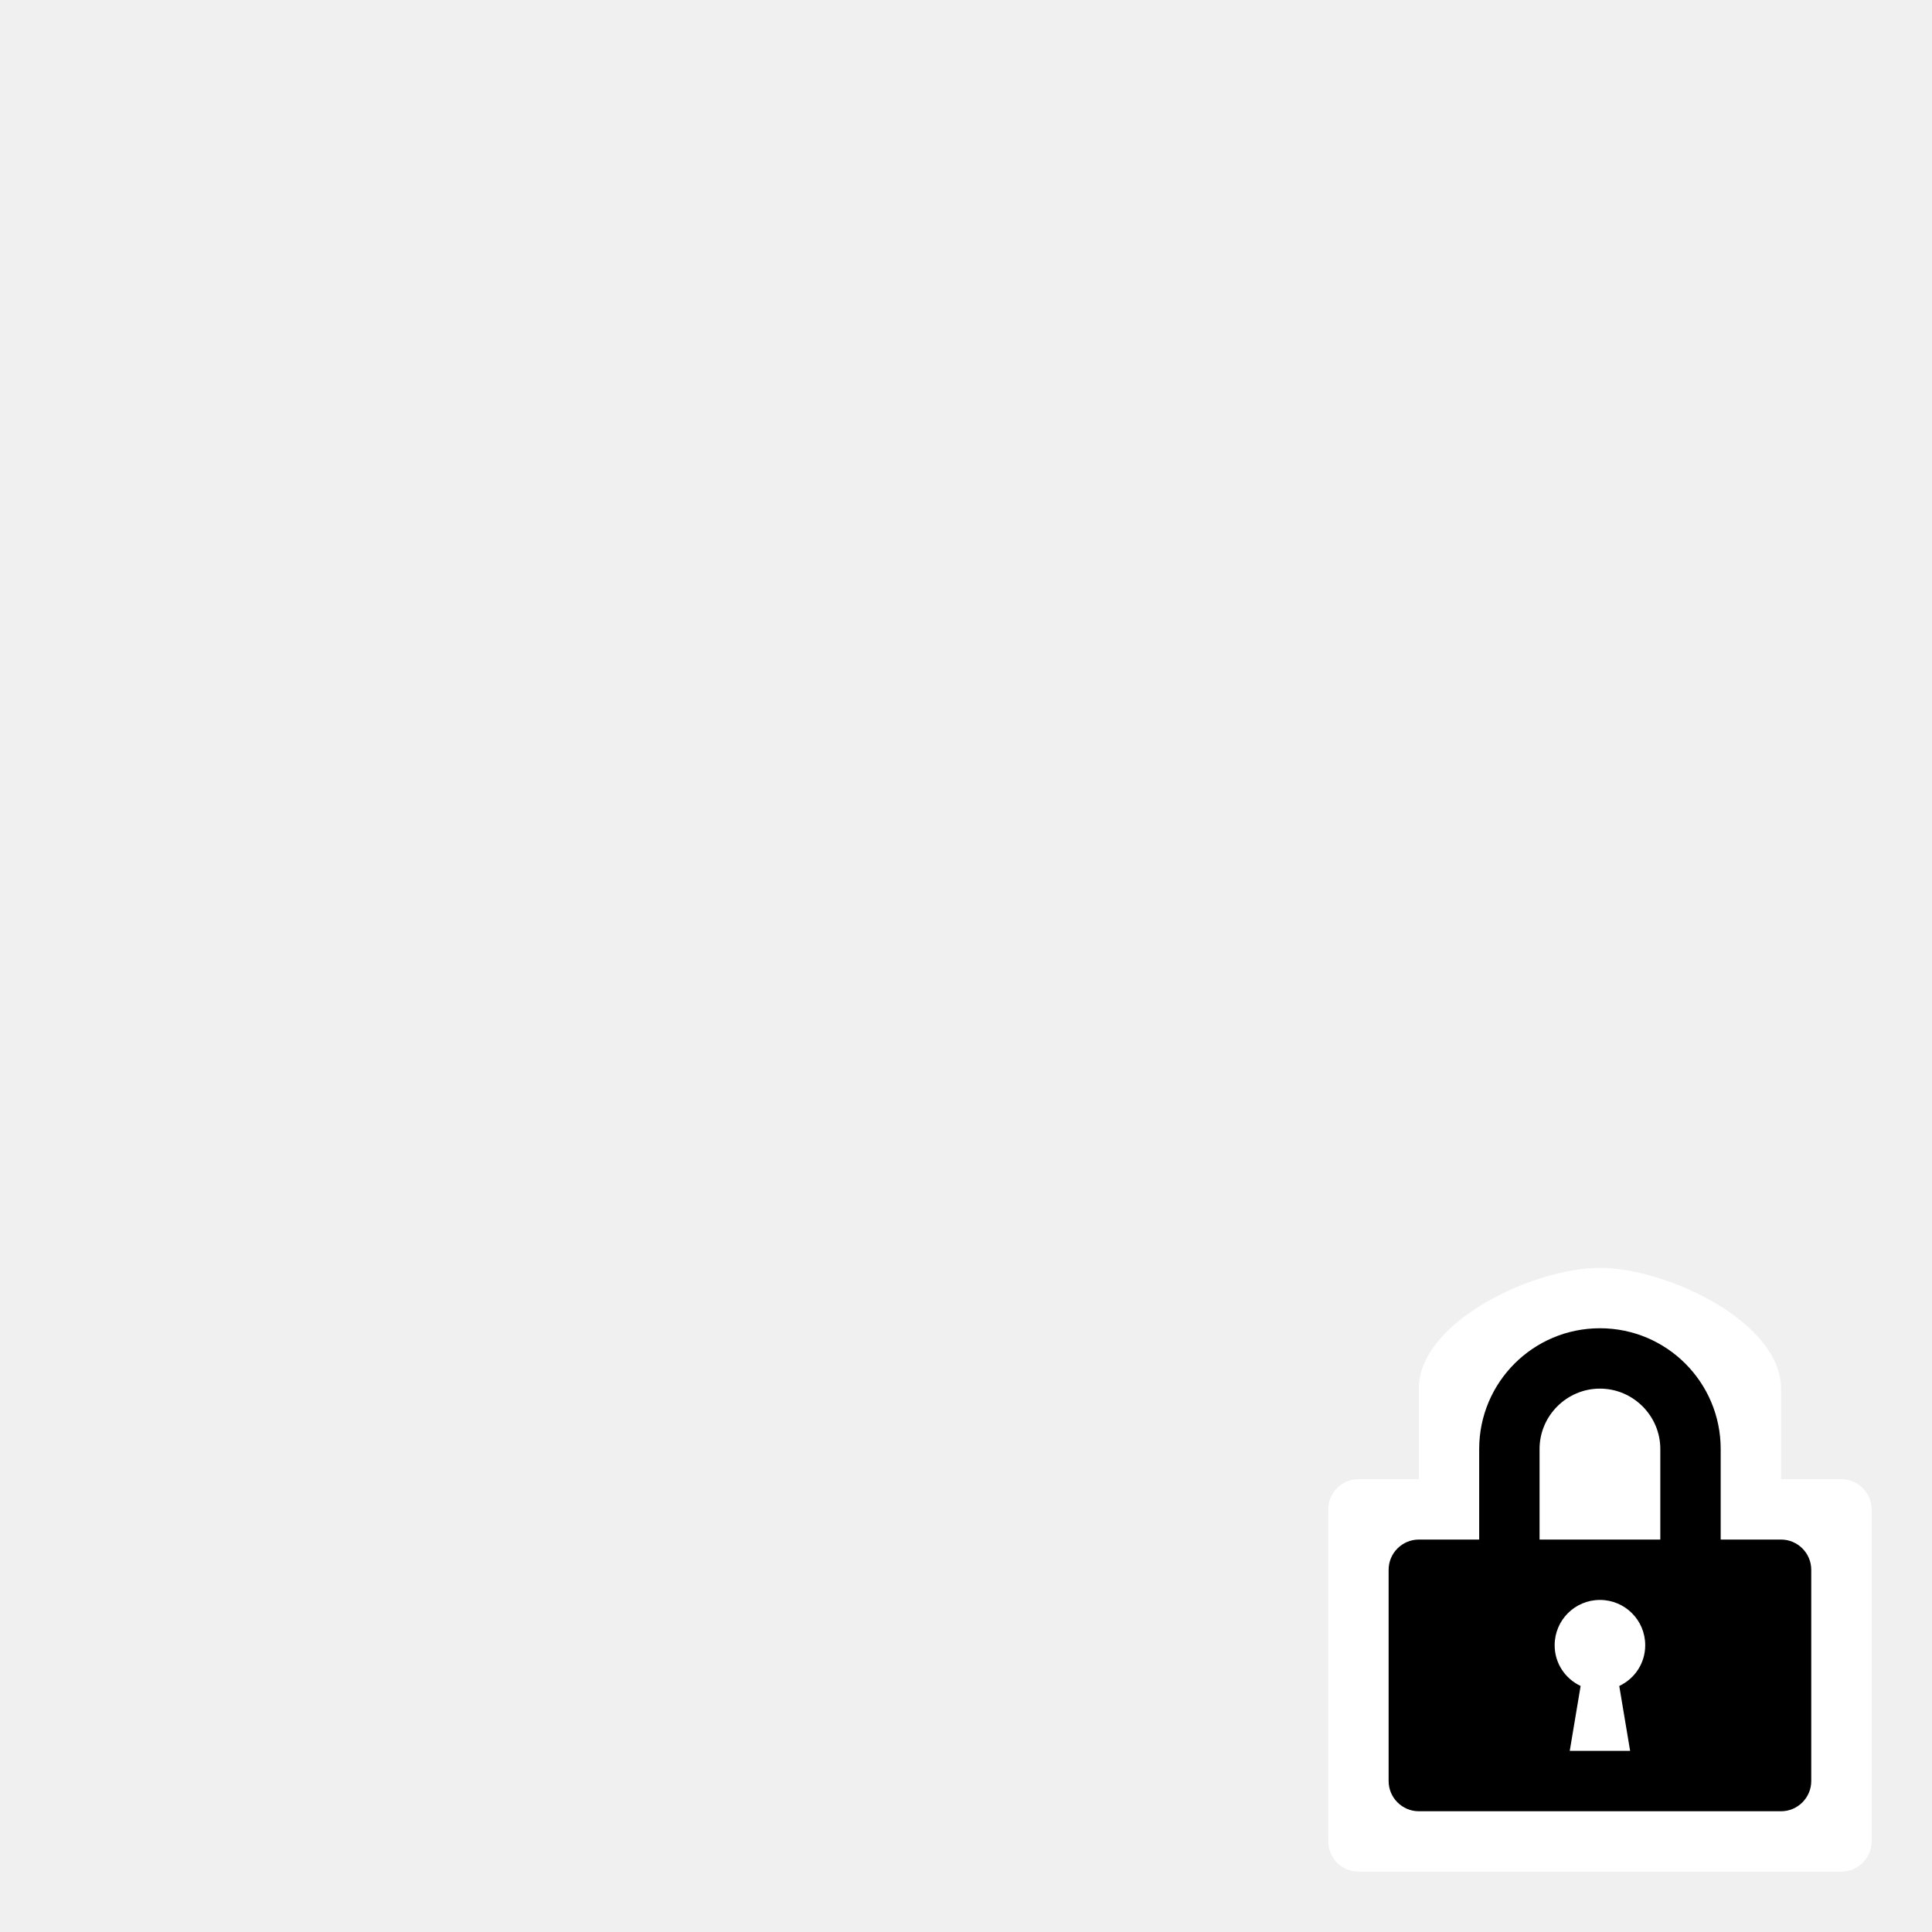
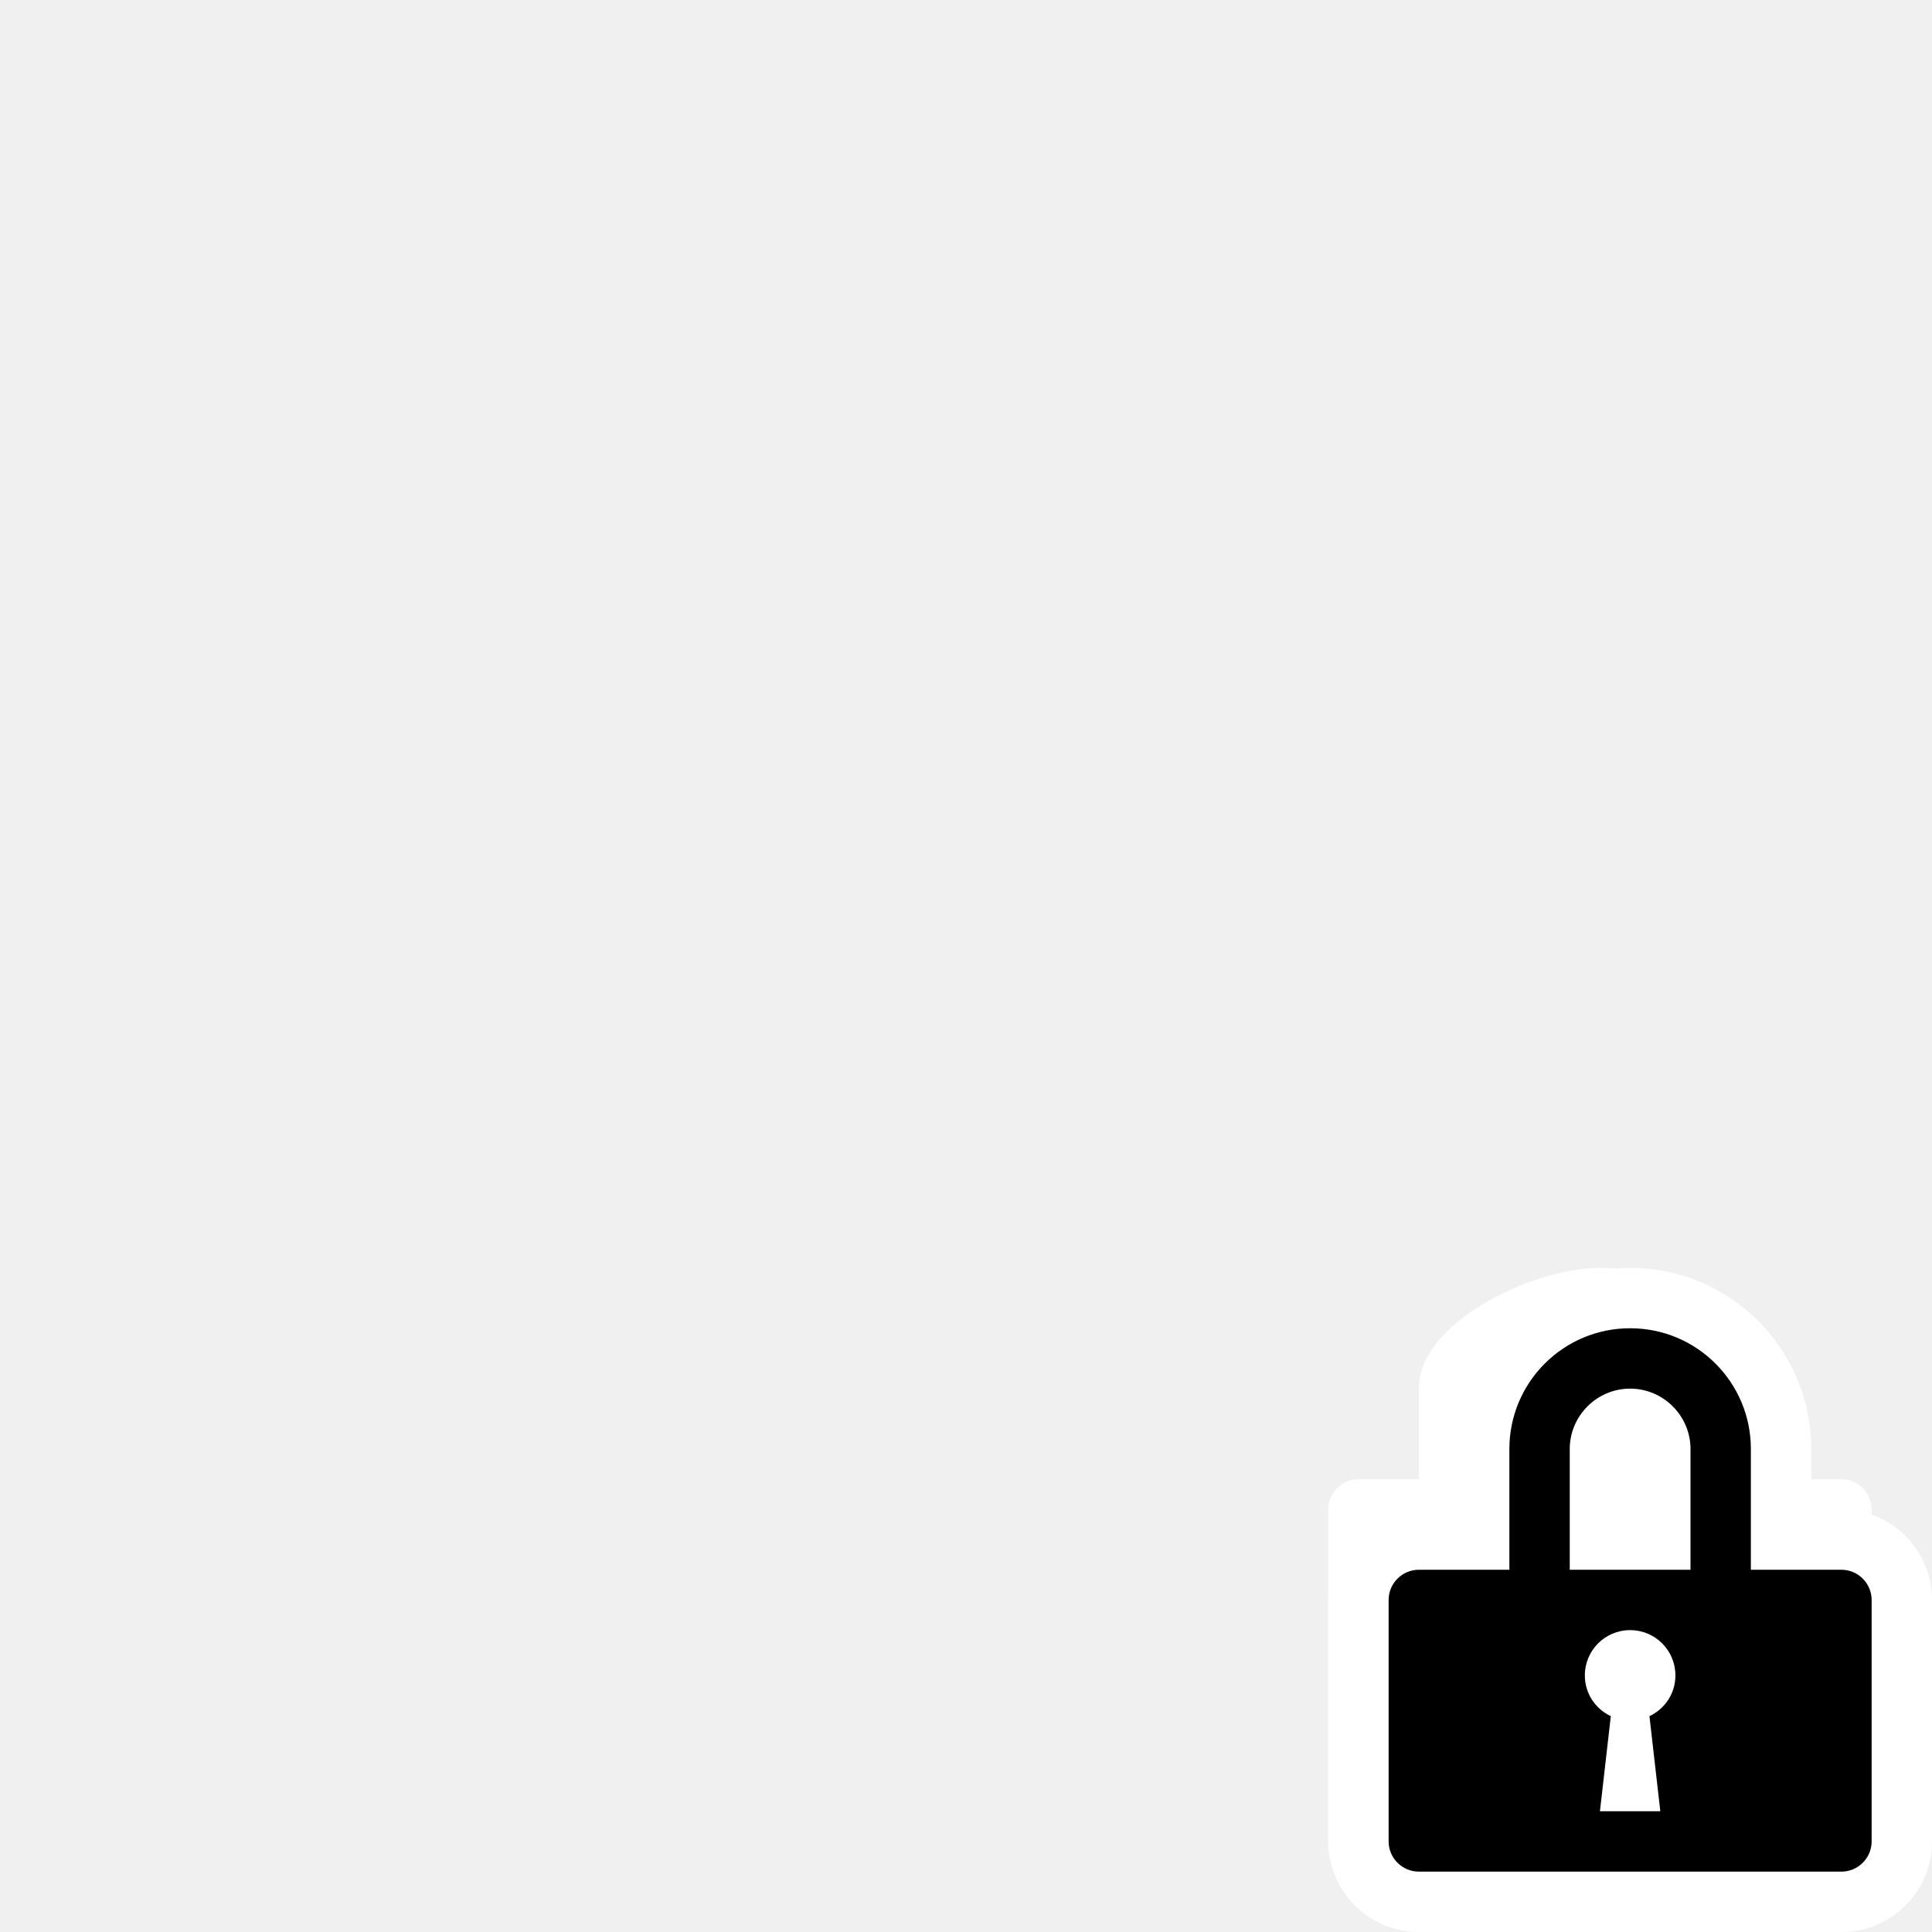
<svg xmlns="http://www.w3.org/2000/svg" width="32px" height="32px" viewBox="0 0 32 32" version="1.1">
  <g id="topic-locked" stroke="none" stroke-width="1" fill="none" fill-rule="evenodd">
-     <path d="M29.5,24.5 L30.5,24.5 C30.775,24.5 31,24.725 31,25 L31,30.5 C31,30.775 30.775,31 30.5,31 L22.5,31 C22.225,31 22,30.775 22,30.5 L22,25 C22,24.725 22.225,24.5 22.5,24.5 L23.5,24.5 L23.5,23 C23.5,21.895 25.395,21 26.5,21 C27.605,21 29.5,21.895 29.5,23 L29.5,24.5 Z" id="Icon-Path" fill="#FFFFFF" />
-     <path d="M28.5,25.5 L29.5,25.5 C29.775,25.5 30,25.725 30,26 L30,29.5 C30,29.775 29.775,30 29.5,30 L23.5,30 C23.225,30 23,29.775 23,29.5 L23,26 C23,25.725 23.225,25.5 23.5,25.5 L24.5,25.5 L24.5,24 C24.5,22.895 25.395,22 26.5,22 C27.605,22 28.5,22.895 28.5,24 L28.5,25.5 Z M27.5,25.5 L27.5,24 C27.5,23.45 27.05,23 26.5,23 C25.95,23 25.5,23.45 25.5,24 L25.5,25.5 L27.5,25.5 Z M27,29 L26.82,27.925 C27.075,27.805 27.25,27.55 27.25,27.25 C27.25,26.835 26.915,26.5 26.5,26.5 C26.085,26.5 25.75,26.835 25.75,27.25 C25.75,27.55 25.925,27.805 26.18,27.925 L26,29 L27,29 Z" id="Icon-Shape" fill="#000000" fill-rule="nonzero" />
+     <g id="small-lock" transform="translate(22, 21)">
+       <path d="M7.5,3.5 L8.5,3.5 C8.775,3.5 9,3.725 9,4 L9,9.5 C9,9.775 8.775,10 8.5,10 L0.5,10 C0.225,10 -5.32907052e-15,9.775 -5.32907052e-15,9.5 L-5.32907052e-15,4 C-5.32907052e-15,3.725 0.225,3.5 0.5,3.5 L1.5,3.5 L1.5,2 C1.5,0.895 3.395,-5.32907052e-15 4.5,-5.32907052e-15 C5.605,-5.32907052e-15 7.5,0.895 7.5,2 L7.5,3.5 Z" id="Icon-Path" fill="#FFFFFF" />
+       <path d="M6.5,4.5 L7.5,4.5 C7.775,4.5 8,4.725 8,5 L8,8.5 C8,8.775 7.775,9 7.5,9 L1.5,9 C1.225,9 1,8.775 1,8.5 L1,5 C1,4.725 1.225,4.5 1.5,4.5 L2.5,4.5 L2.5,3 C2.5,1.895 3.395,1 4.5,1 C5.605,1 6.5,1.895 6.5,3 L6.5,4.5 Z M5.5,4.5 L5.5,3 C5.5,2.45 5.05,2 4.5,2 C3.95,2 3.5,2.45 3.5,3 L3.5,4.5 L5.5,4.5 Z M5,8 L4.82,6.925 C5.075,6.805 5.25,6.55 5.25,6.25 C5.25,5.835 4.915,5.5 4.5,5.5 C4.085,5.5 3.75,5.835 3.75,6.25 C3.75,6.55 3.925,6.805 4.18,6.925 L4,8 L5,8 Z" id="Icon-Shape" fill="#000000" fill-rule="nonzero" />
+     </g>
+     <path d="M30,25 L30.5,25 C31.327,25 32,25.673 32,26.5 L32,30.5 C32,31.327 31.327,32 30.5,32 L23.5,32 C22.673,32 22,31.327 22,30.5 L22,26.5 C22,25.673 22.673,25 23.5,25 L24,25 L24,24 C24,22.343 25.343,21 27,21 C28.657,21 30,22.343 30,24 L30,25 Z" id="Path" fill="#FFFFFF" fill-rule="nonzero" />
+     <path d="M29,26 L30.5,26 C30.775,26 31,26.225 31,26.5 L31,30.5 C31,30.775 30.775,31 30.5,31 L23.5,31 C23.225,31 23,30.775 23,30.5 L23,26.5 C23,26.225 23.225,26 23.5,26 L25,26 L25,24 C25,22.895 25.895,22 27,22 C28.105,22 29,22.895 29,24 L29,26 Z M28,26 L28,24 C28,23.45 27.55,23 27,23 C26.45,23 26,23.45 26,24 L26,26 L28,26 Z M27.5,30 L27.32,28.425 C27.575,28.305 27.75,28.05 27.75,27.75 C27.75,27.335 27.415,27 27,27 C26.585,27 26.25,27.335 26.25,27.75 C26.25,28.05 26.425,28.305 26.68,28.425 L26.5,30 L27.5,30 Z" id="Icon-Shape" fill="#000000" fill-rule="nonzero" />
  </g>
</svg>
